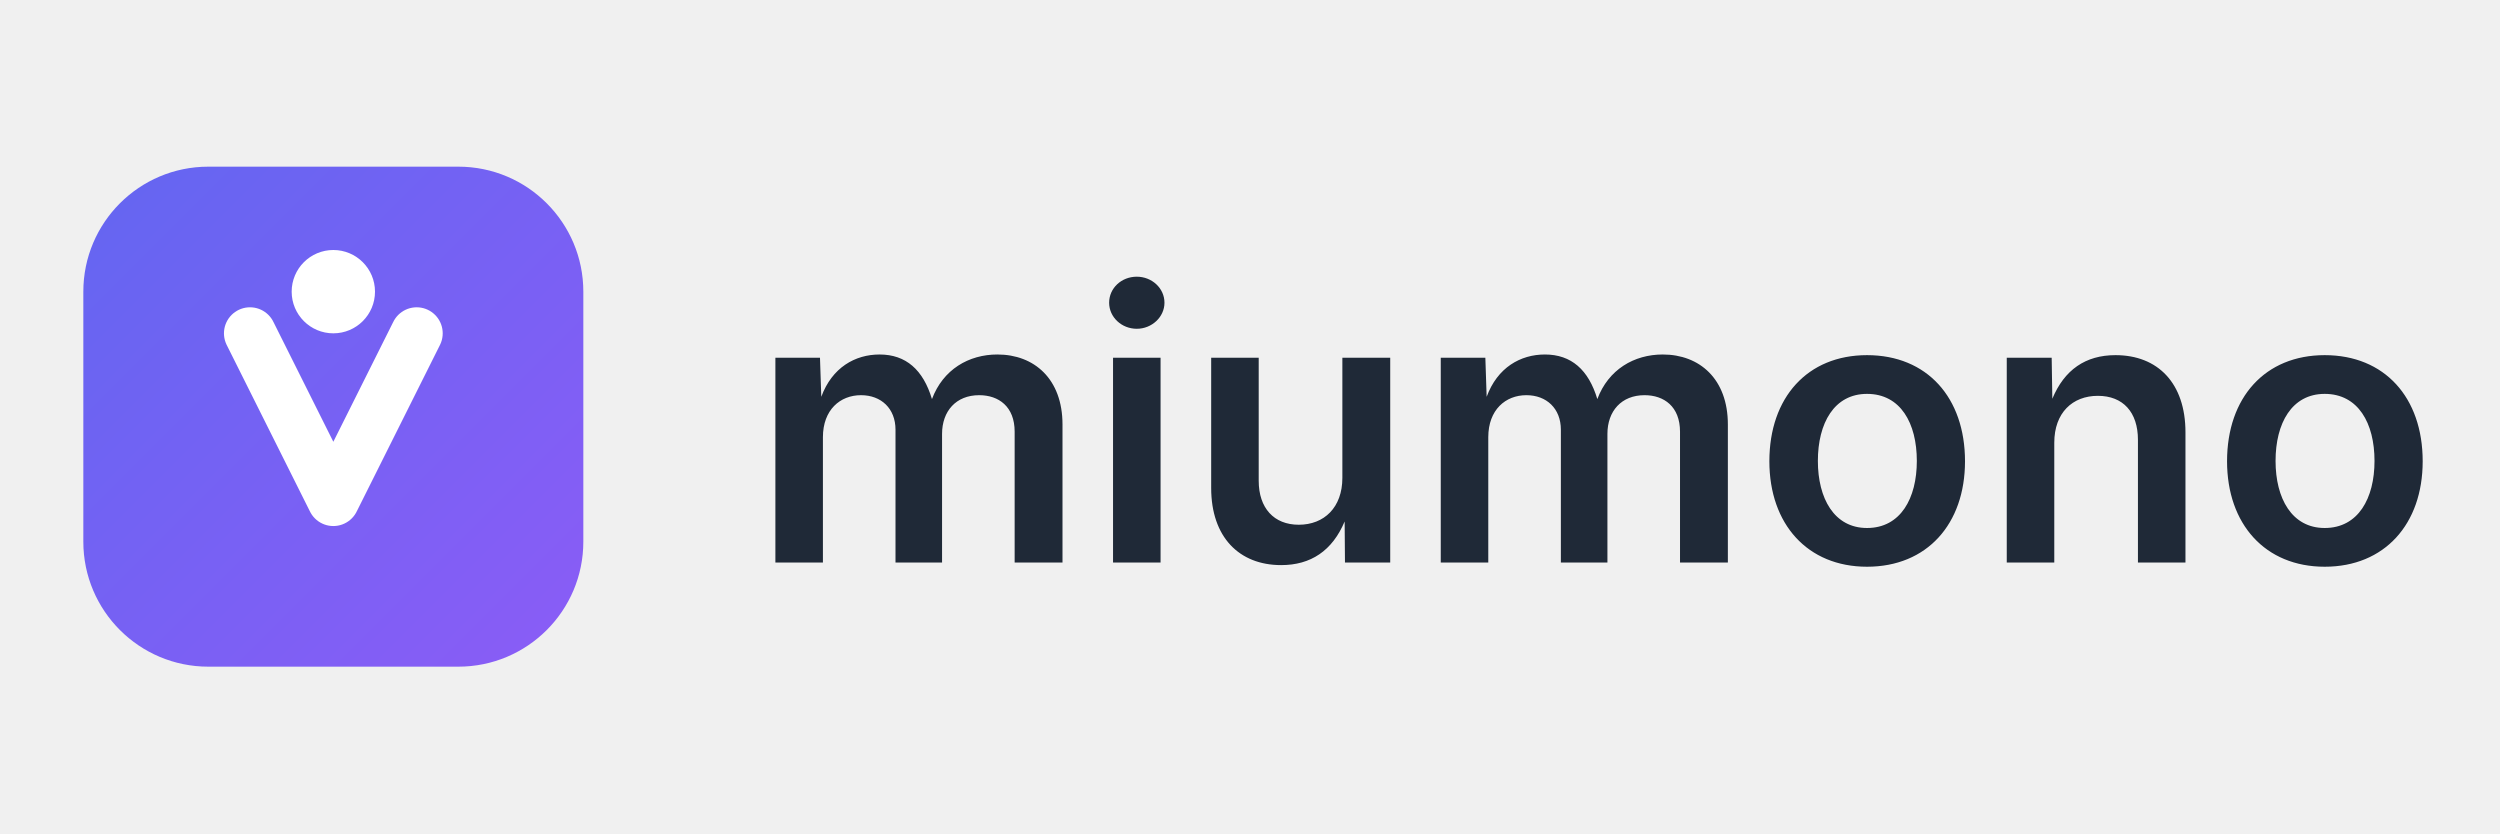
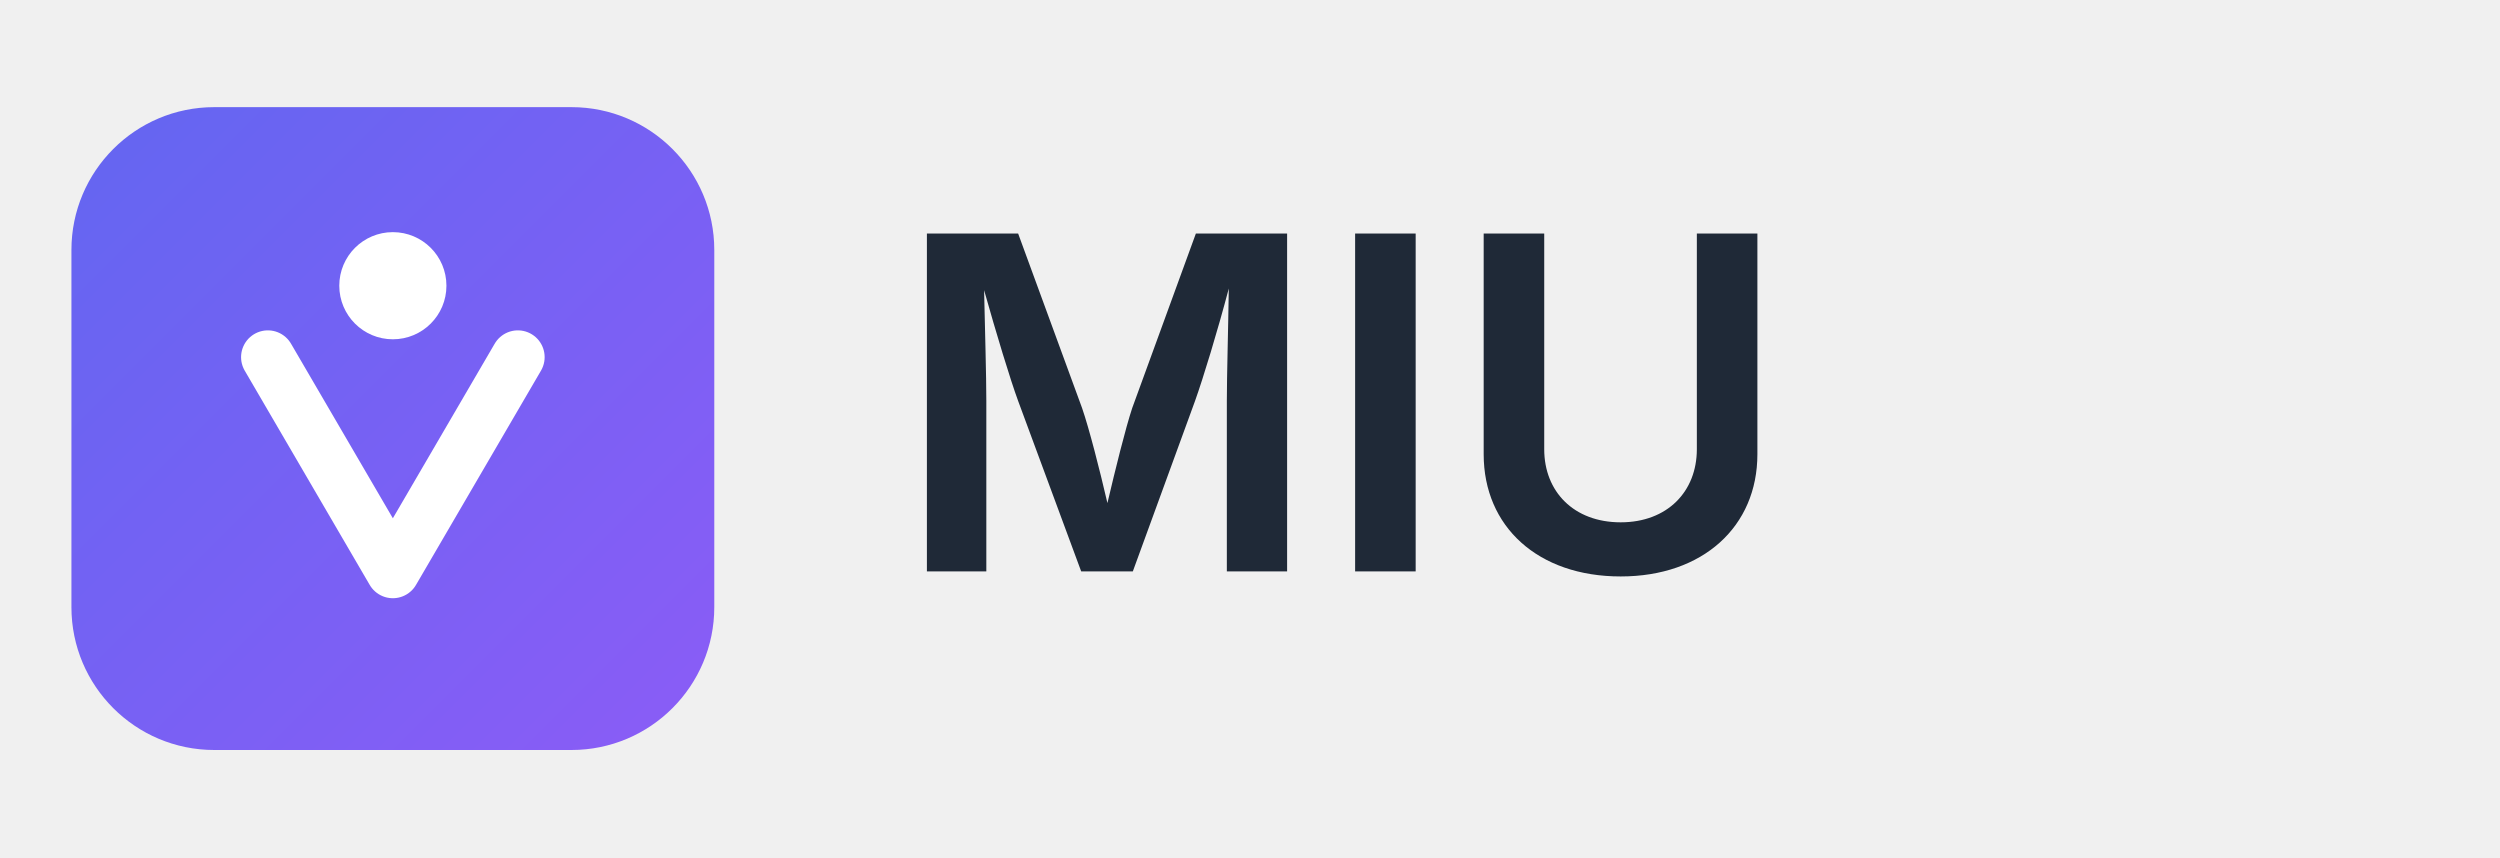
- <svg xmlns="http://www.w3.org/2000/svg" viewBox="0 0 120 40" fill="none">
+ <svg xmlns="http://www.w3.org/2000/svg" viewBox="0 0 140 48" fill="none">
  <defs>
    <linearGradient id="gradient-light" x1="0%" y1="0%" x2="100%" y2="100%">
      <stop offset="0%" style="stop-color:#6366F1" />
      <stop offset="100%" style="stop-color:#8B5CF6" />
    </linearGradient>
  </defs>
-   <rect x="4" y="8" width="24" height="24" rx="6" fill="url(#gradient-light)" />
-   <path d="M12 16 L16 24 L20 16" stroke="white" stroke-width="2.5" stroke-linecap="round" stroke-linejoin="round" fill="none" />
-   <circle cx="16" cy="14" r="2" fill="white" />
-   <text x="36" y="27" font-family="system-ui, -apple-system, sans-serif" font-size="18" font-weight="600" fill="#1F2937">miumono</text>
+   <rect x="4" y="6" width="36" height="36" rx="8" fill="url(#gradient-light)" />
+   <path d="M15 20 L22 32 L29 20" stroke="white" stroke-width="3" stroke-linecap="round" stroke-linejoin="round" fill="none" />
+   <circle cx="22" cy="16" r="3" fill="white" />
+   <text x="50" y="32" font-family="system-ui, -apple-system, sans-serif" font-size="26" font-weight="600" fill="#1F2937">MIU</text>
</svg>
